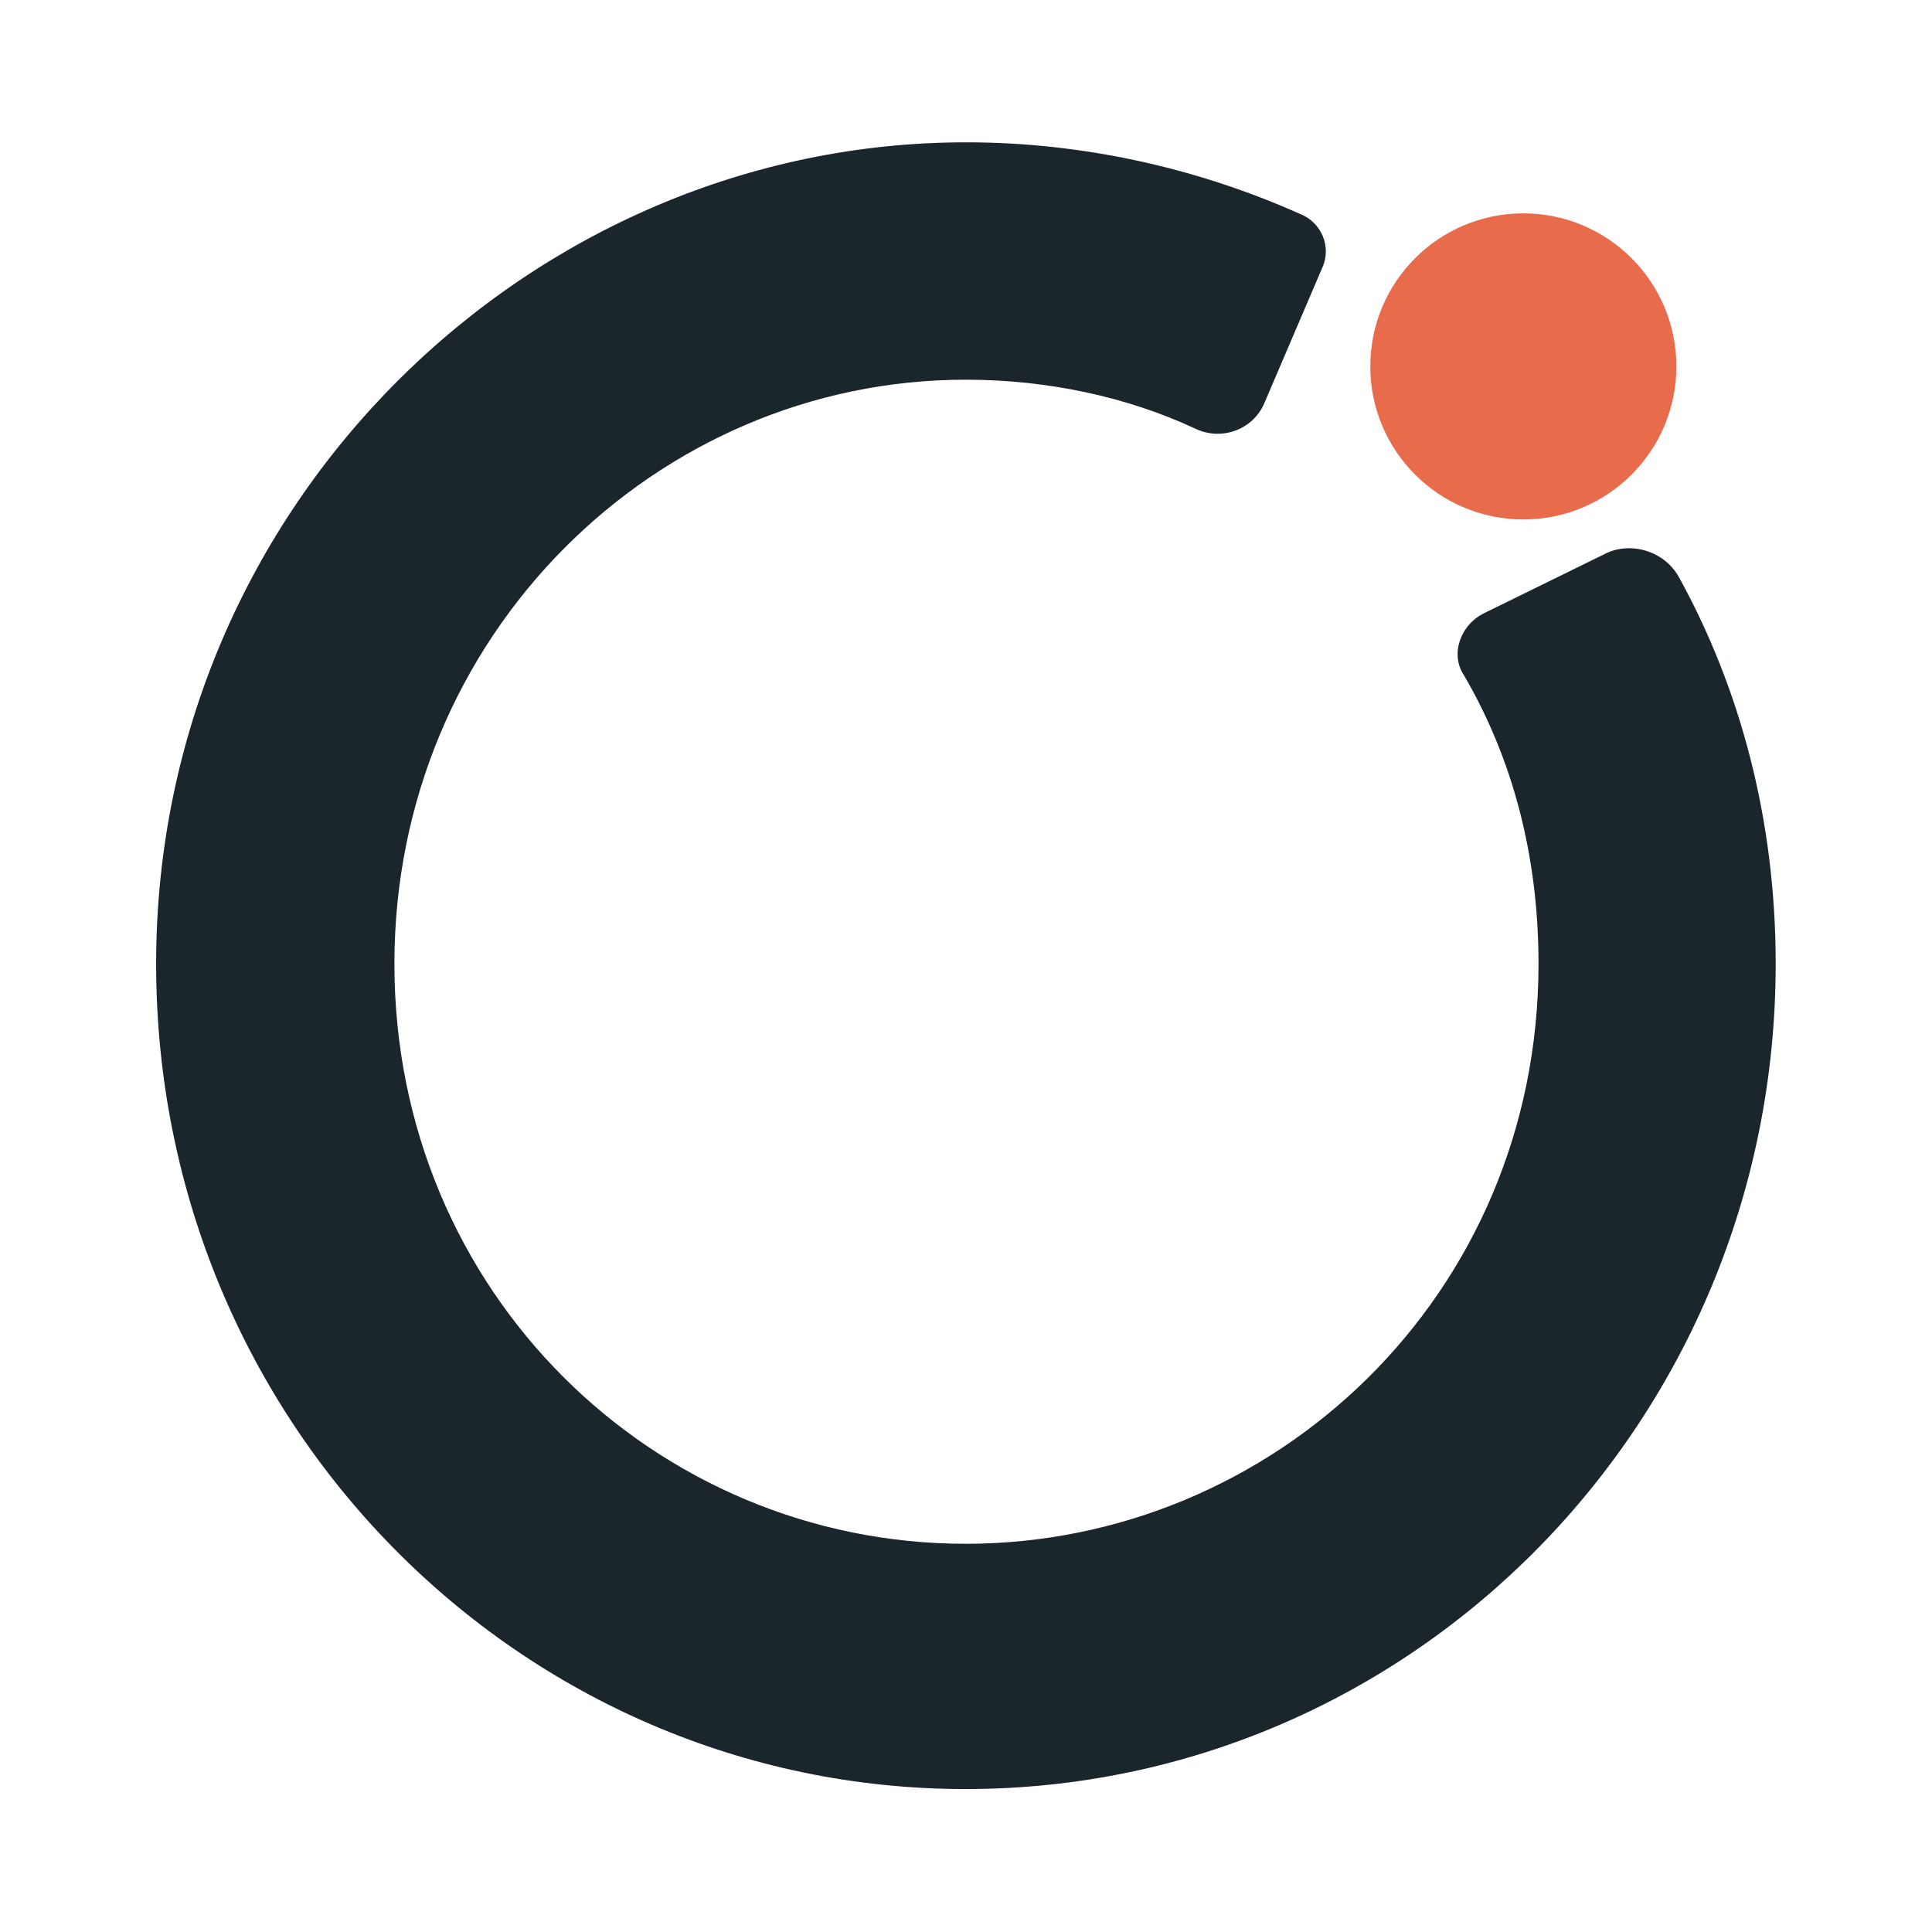
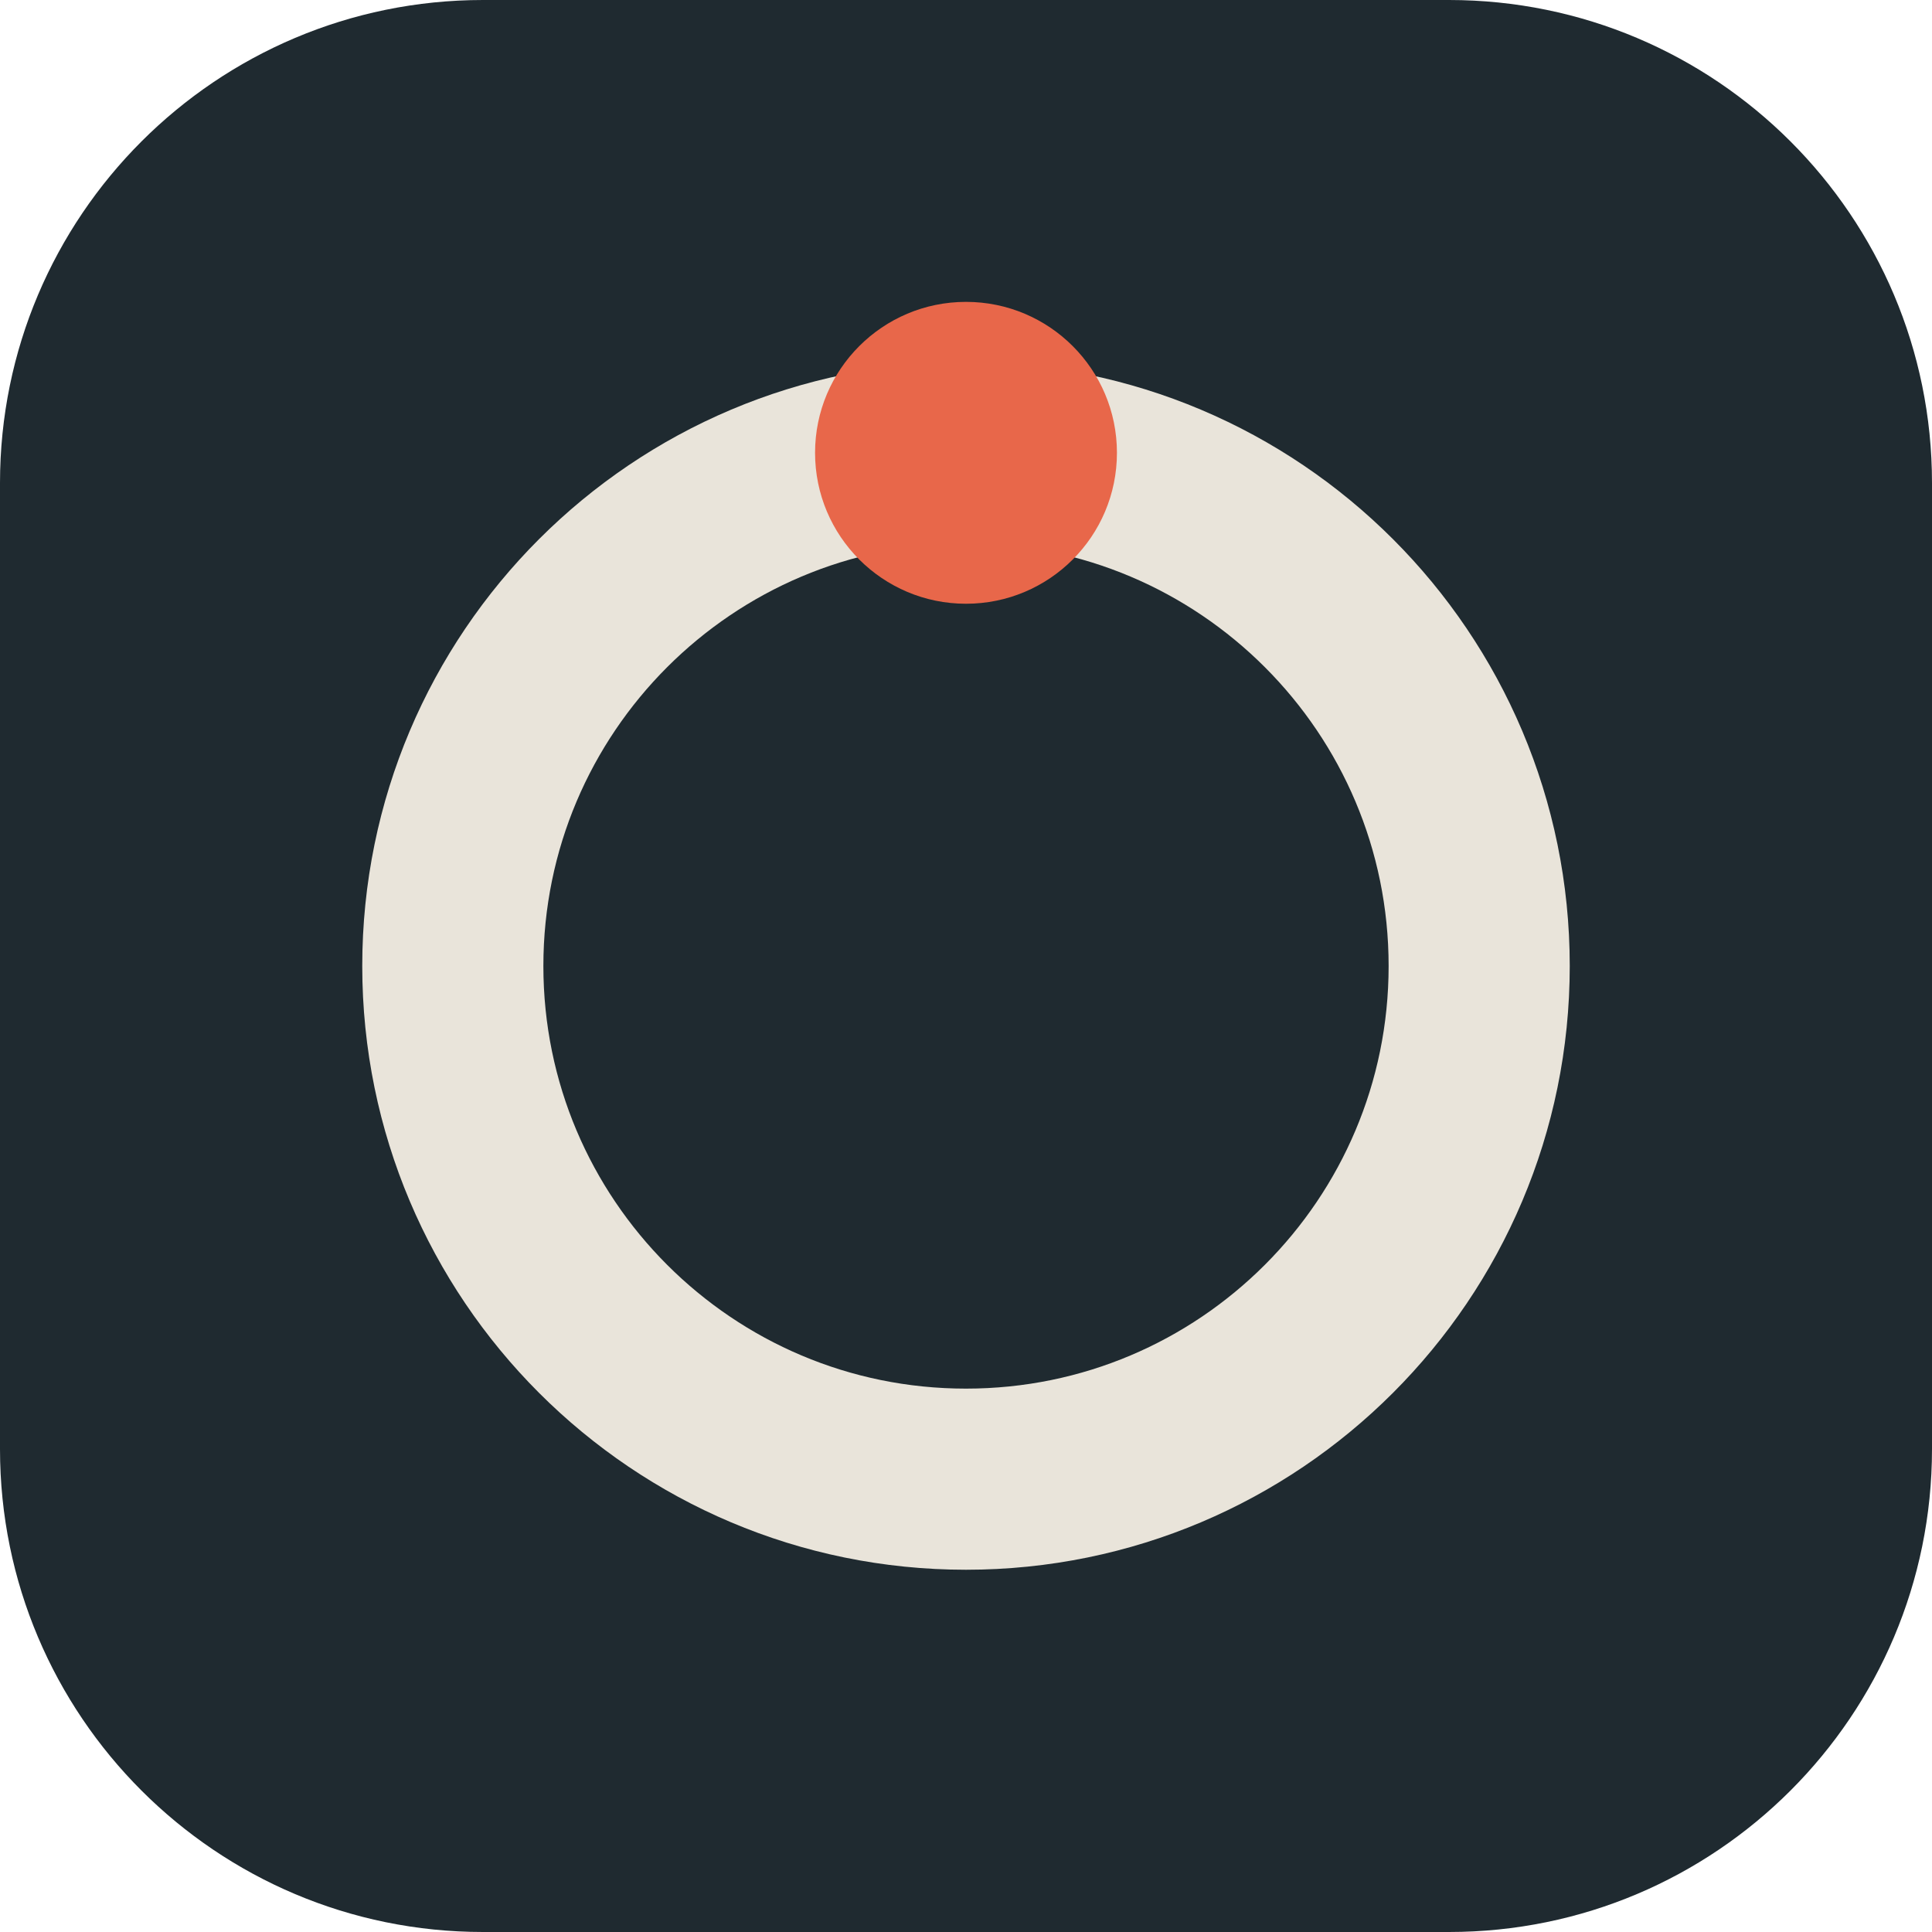
- <svg xmlns="http://www.w3.org/2000/svg" width="512" height="512" fill="none" viewBox="0 0 512 512">
-   <circle cx="403.7" cy="97.1" r="40.56" fill="#e86b4b" />
-   <path d="m444.9 152.9c-3.84-6.912-12.74-9.472-19.39-6.208l-32.06 15.74c-6.464 3.072-9.152 10.94-5.568 16.38 12.93 22.08 19.84 47.87 19.84 76.61 0 88.19-70.46 153.7-151.8 153.7-82.24 0-151.4-66.43-151.4-153.7 0-87.04 69.31-154.8 151.4-154.8 21.82 0 42.88 4.608 60.74 12.93 7.104 3.456 15.49 0.256 18.43-6.784l15.36-35.9c2.496-5.568-0.32-12.03-6.016-14.21-27.2-12.16-57.66-18.94-88.26-18.94-115.3-0.128-214.8 95.74-214.8 217.7 0 122 96.96 218.7 214.5 218.7 118.6 0 214.7-97.66 214.7-218.7 0-37.95-9.28-72.77-25.66-102.5z" fill="#1B252C" />
+ <svg xmlns="http://www.w3.org/2000/svg" viewBox="0 0 64 64">
+   <rect width="64" height="64" rx="16" fill="#1f2a30" />
+   <circle cx="32" cy="32" r="17" fill="none" stroke="#e9e4da" stroke-width="6" />
+   <circle cx="32" cy="15" r="5" fill="#e8674a" />
</svg>
